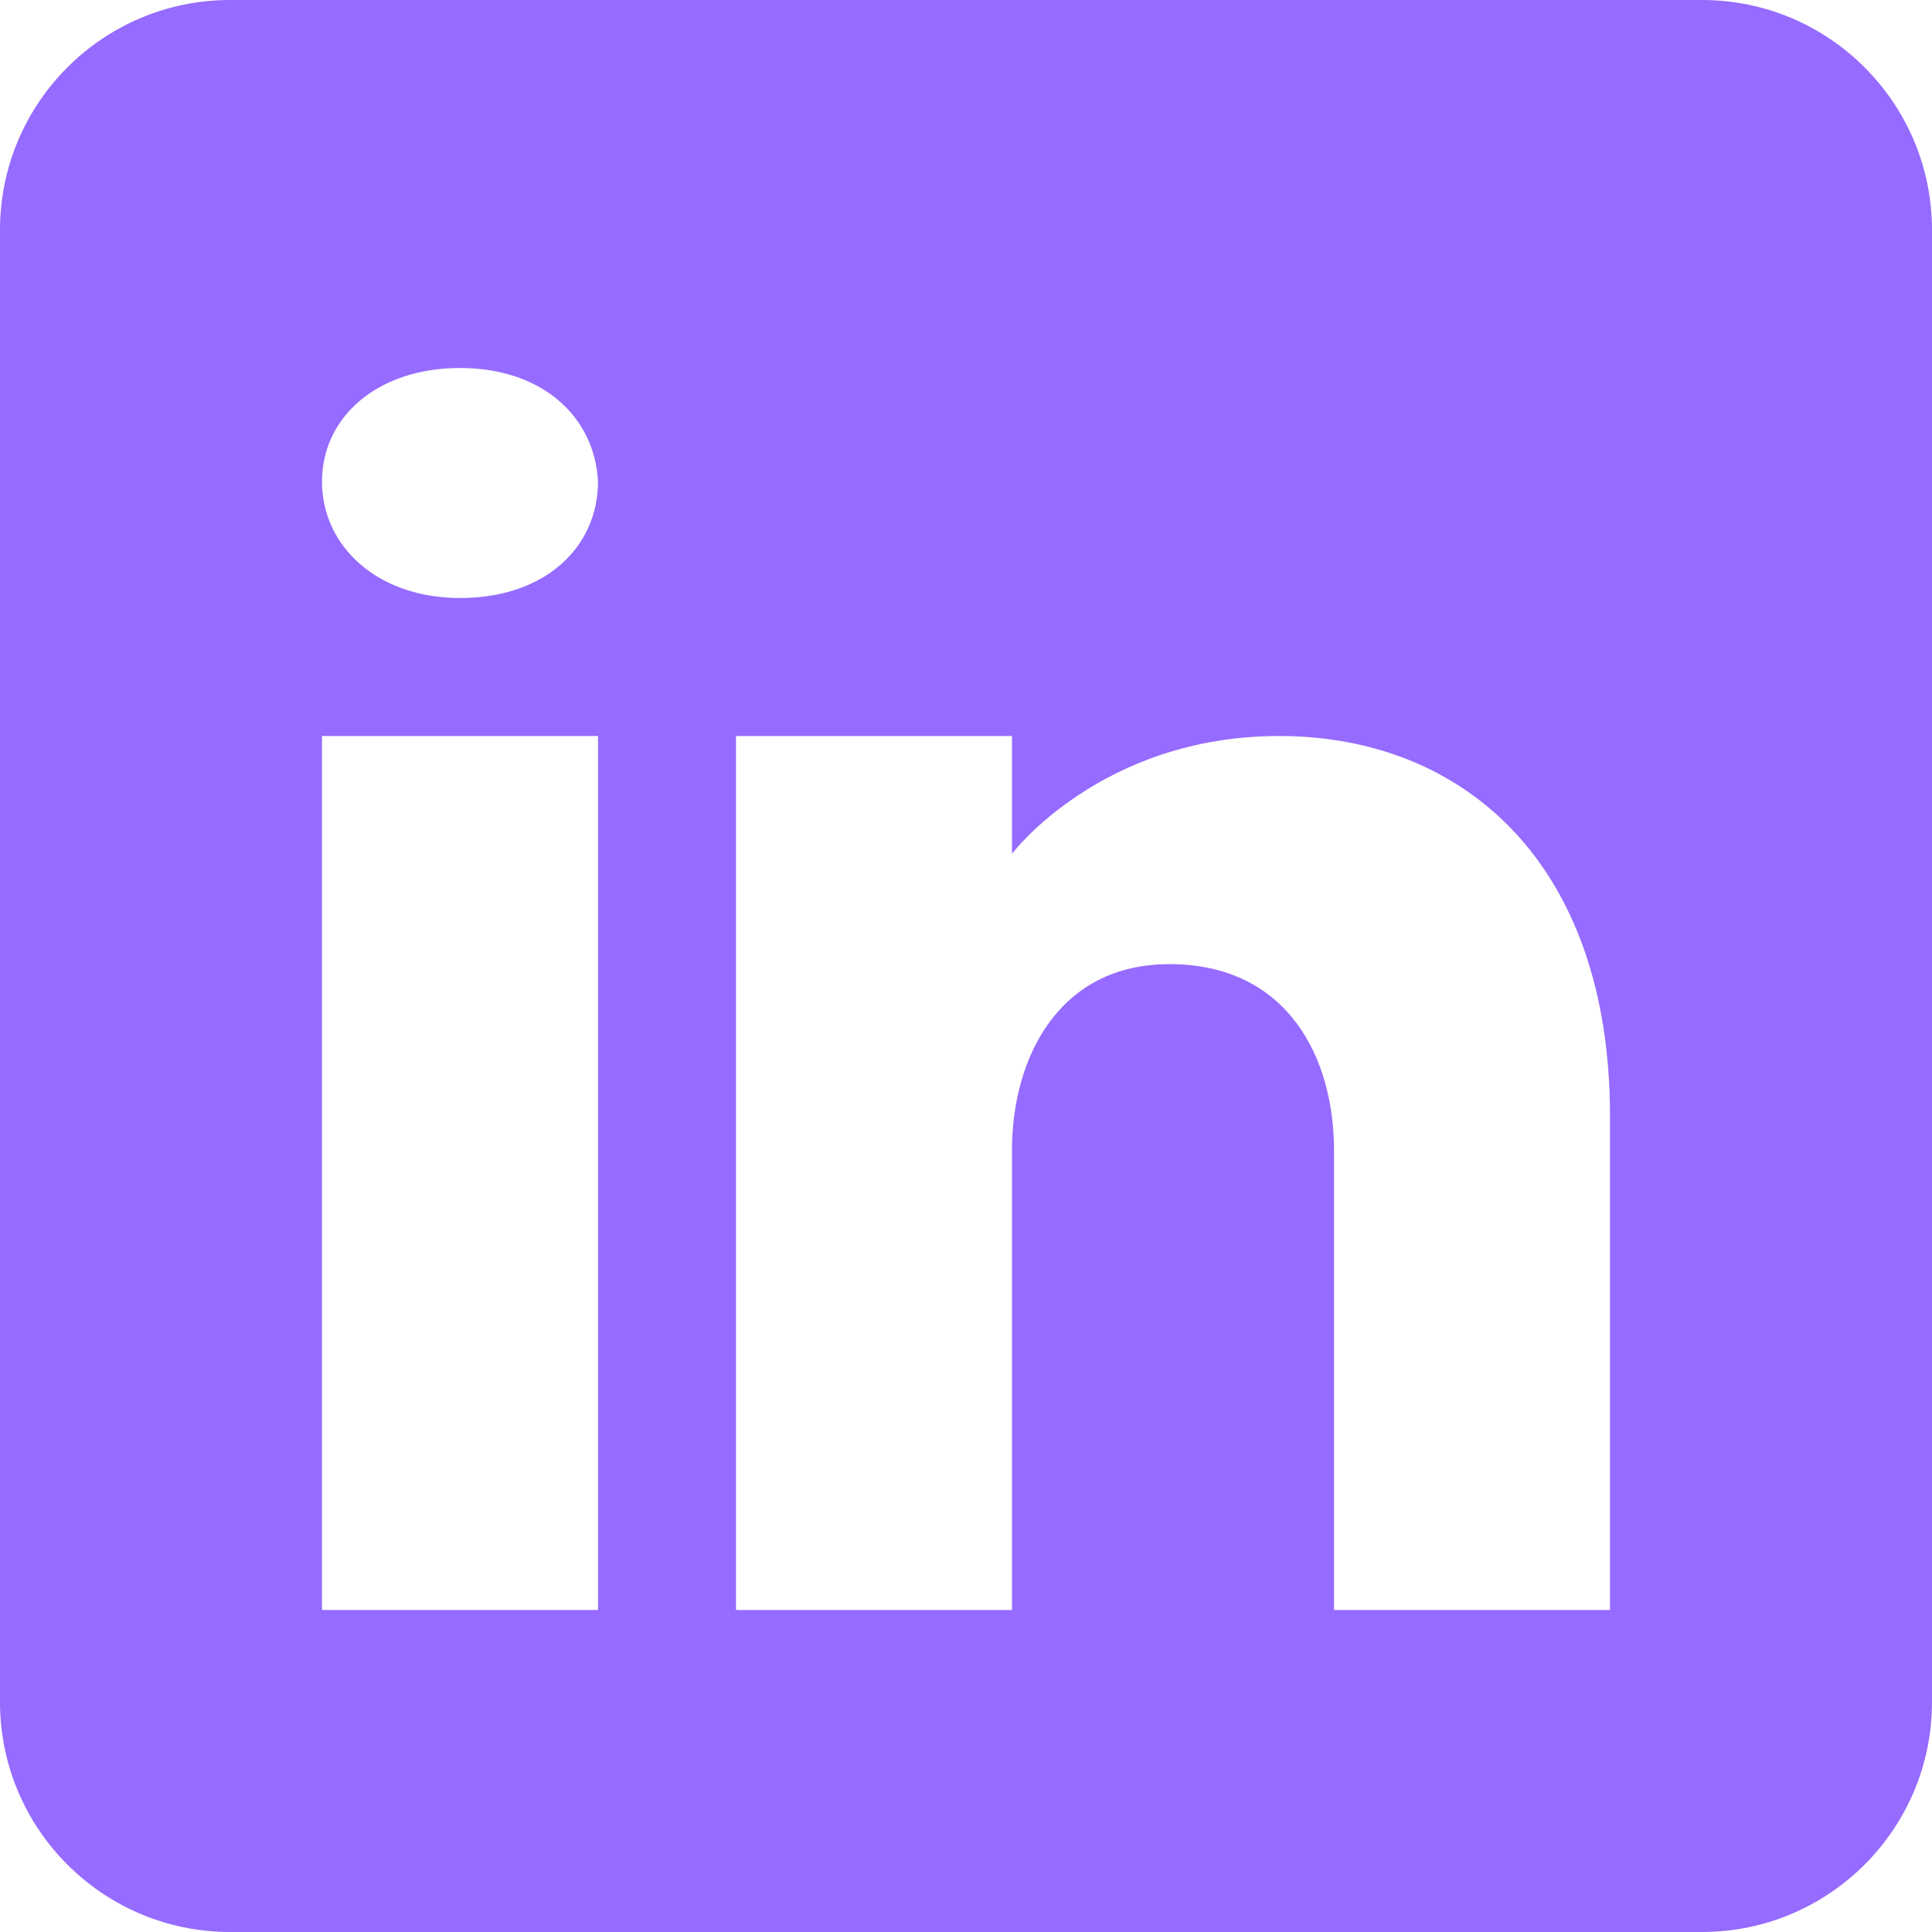
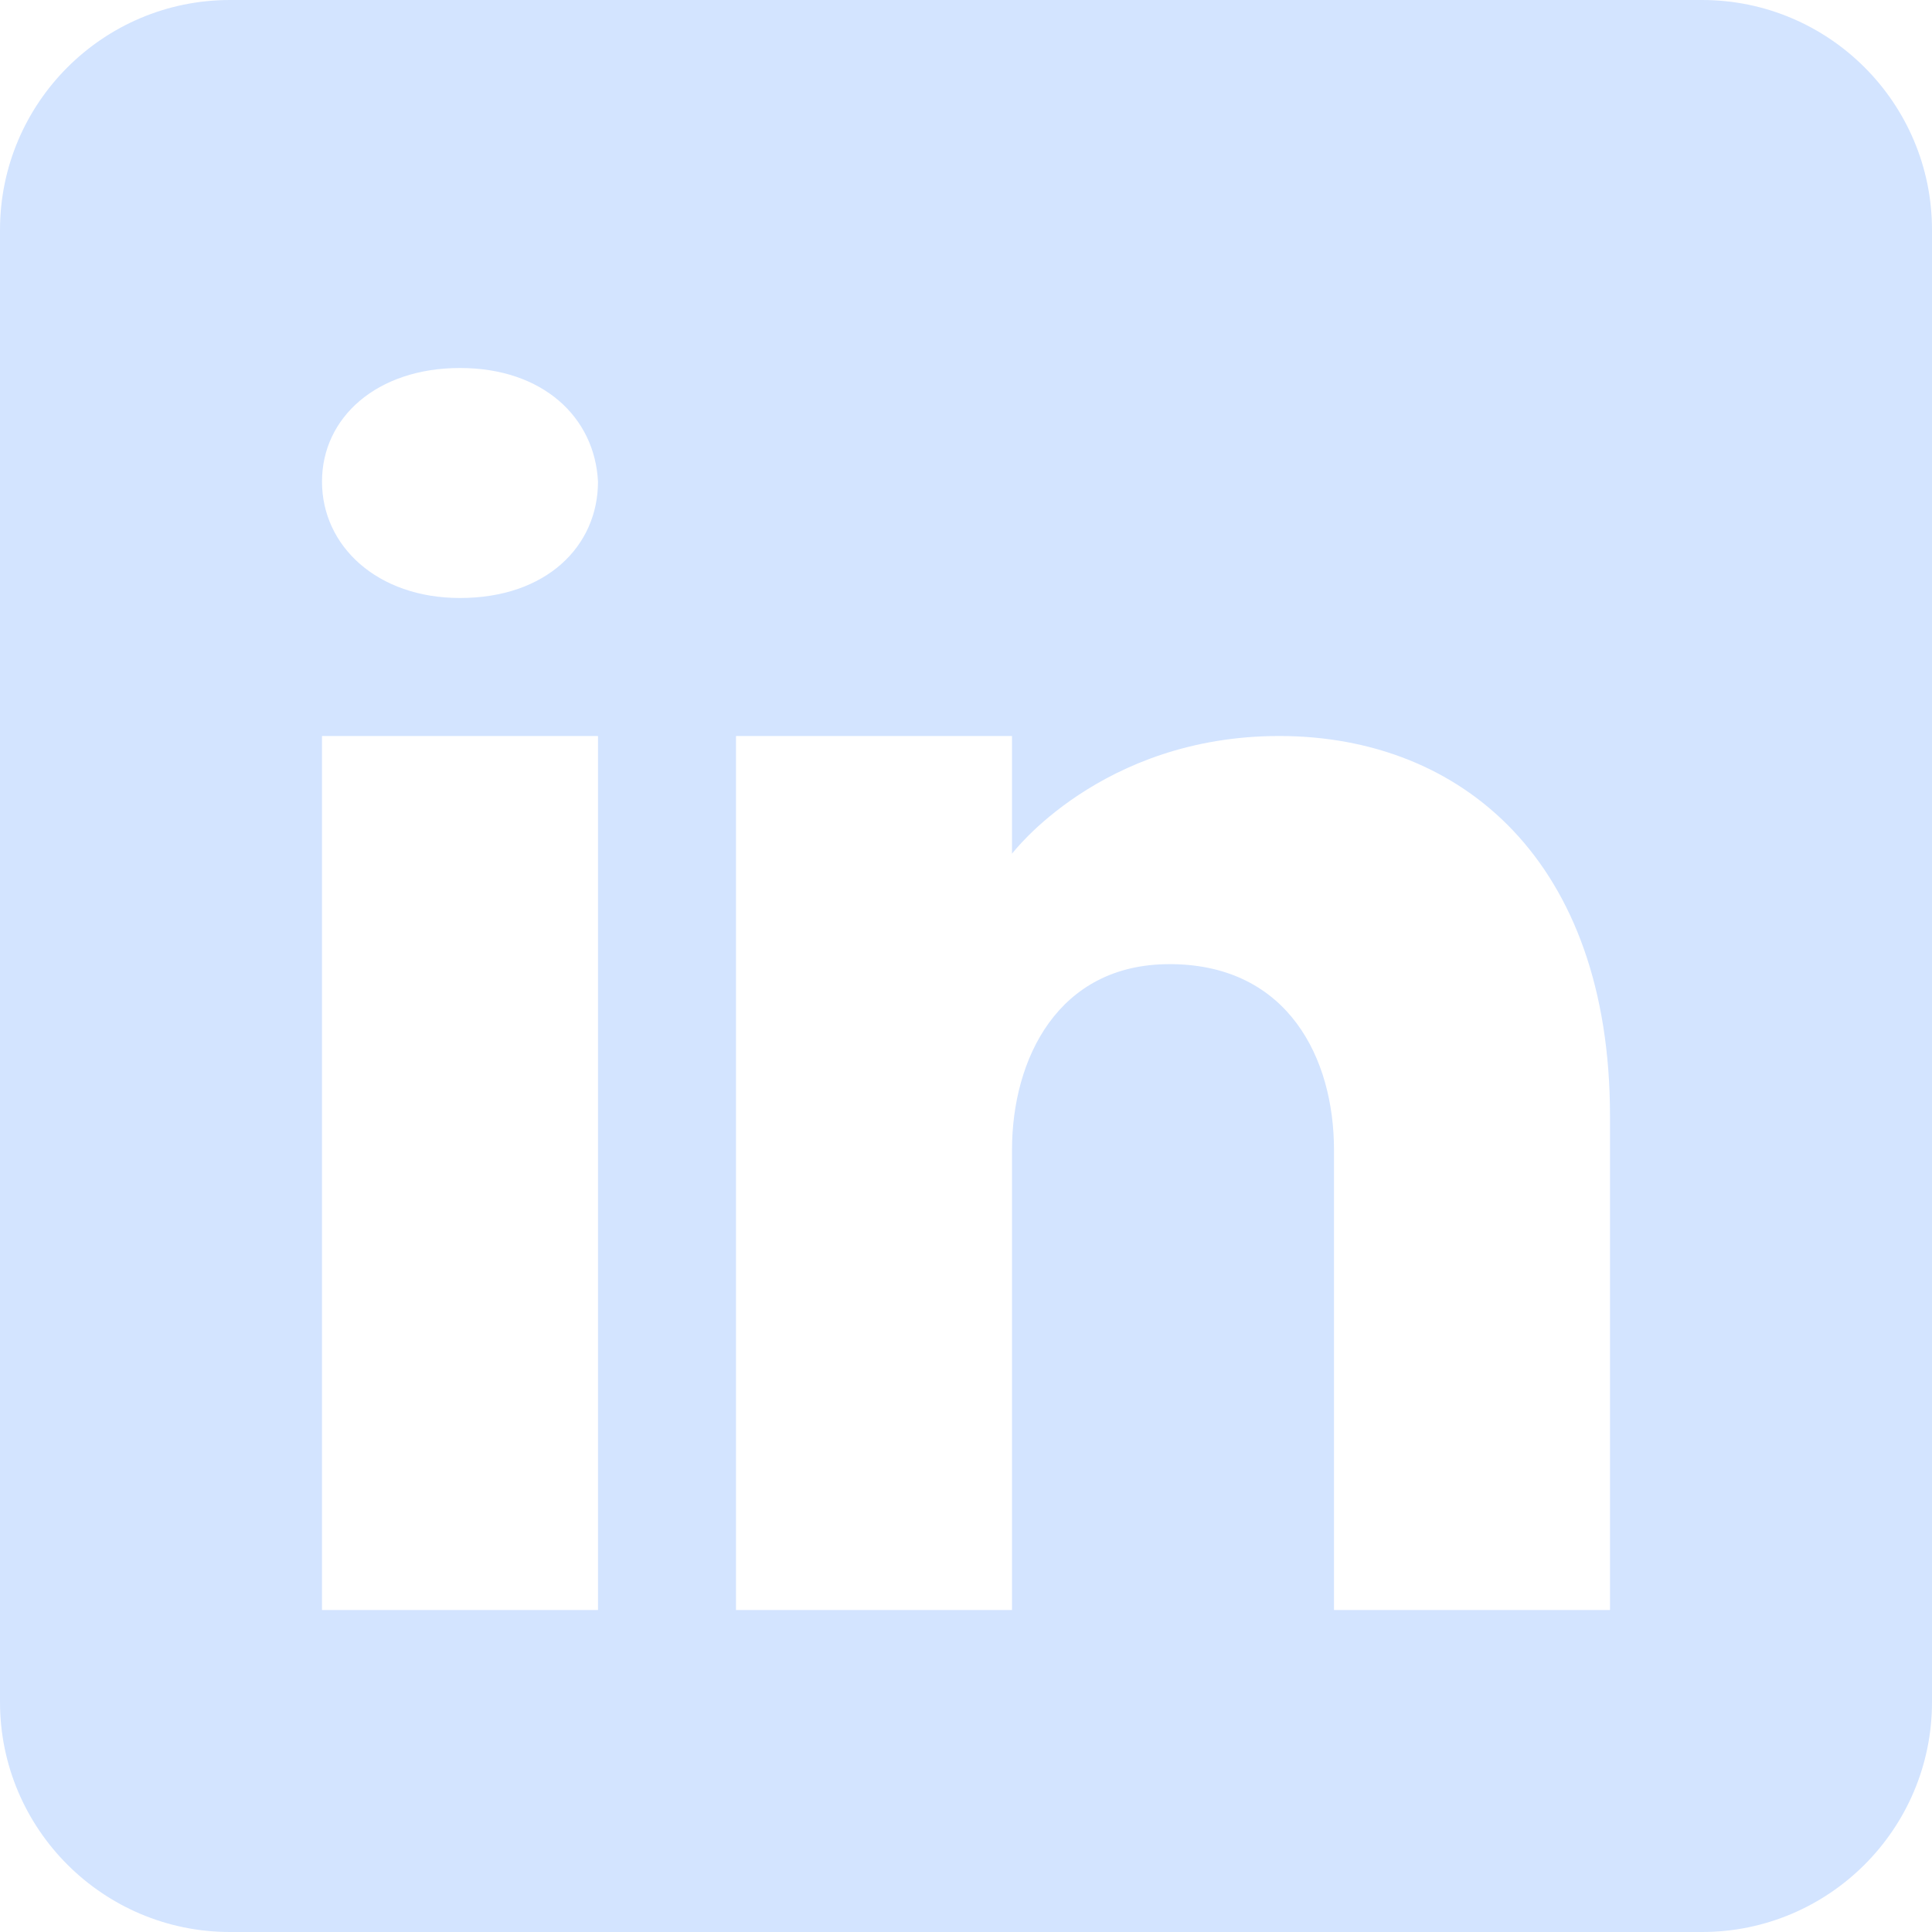
<svg xmlns="http://www.w3.org/2000/svg" width="84" height="84" viewBox="0 0 84 84" fill="none">
-   <path d="M74 0H10C4.48 0 0 4.48 0 10V74C0 79.52 4.48 84 10 84H74C79.52 84 84 79.52 84 74V10C84 4.48 79.52 0 74 0ZM26 32V70H14V32H26ZM14 20.94C14 18.14 16.4 16 20 16C23.6 16 25.86 18.14 26 20.94C26 23.74 23.76 26 20 26C16.4 26 14 23.74 14 20.94ZM70 70H58C58 70 58 51.48 58 50C58 46 56 42 51 41.92H50.84C46 41.92 44 46.04 44 50C44 51.82 44 70 44 70H32V32H44V37.12C44 37.12 47.86 32 55.62 32C63.56 32 70 37.46 70 48.52V70Z" fill="#966bff" />
+   <path d="M74 0H10C4.48 0 0 4.48 0 10V74C0 79.52 4.48 84 10 84H74C79.52 84 84 79.52 84 74V10C84 4.48 79.52 0 74 0ZM26 32V70H14V32H26ZM14 20.94C14 18.14 16.4 16 20 16C23.6 16 25.86 18.14 26 20.94C26 23.74 23.76 26 20 26C16.4 26 14 23.74 14 20.94ZM70 70H58C58 70 58 51.48 58 50C58 46 56 42 51 41.92H50.84C46 41.92 44 46.04 44 50C44 51.82 44 70 44 70H32V32H44V37.12C44 37.12 47.86 32 55.62 32C63.56 32 70 37.46 70 48.52V70Z" fill="#D3E4FF" />
</svg>
